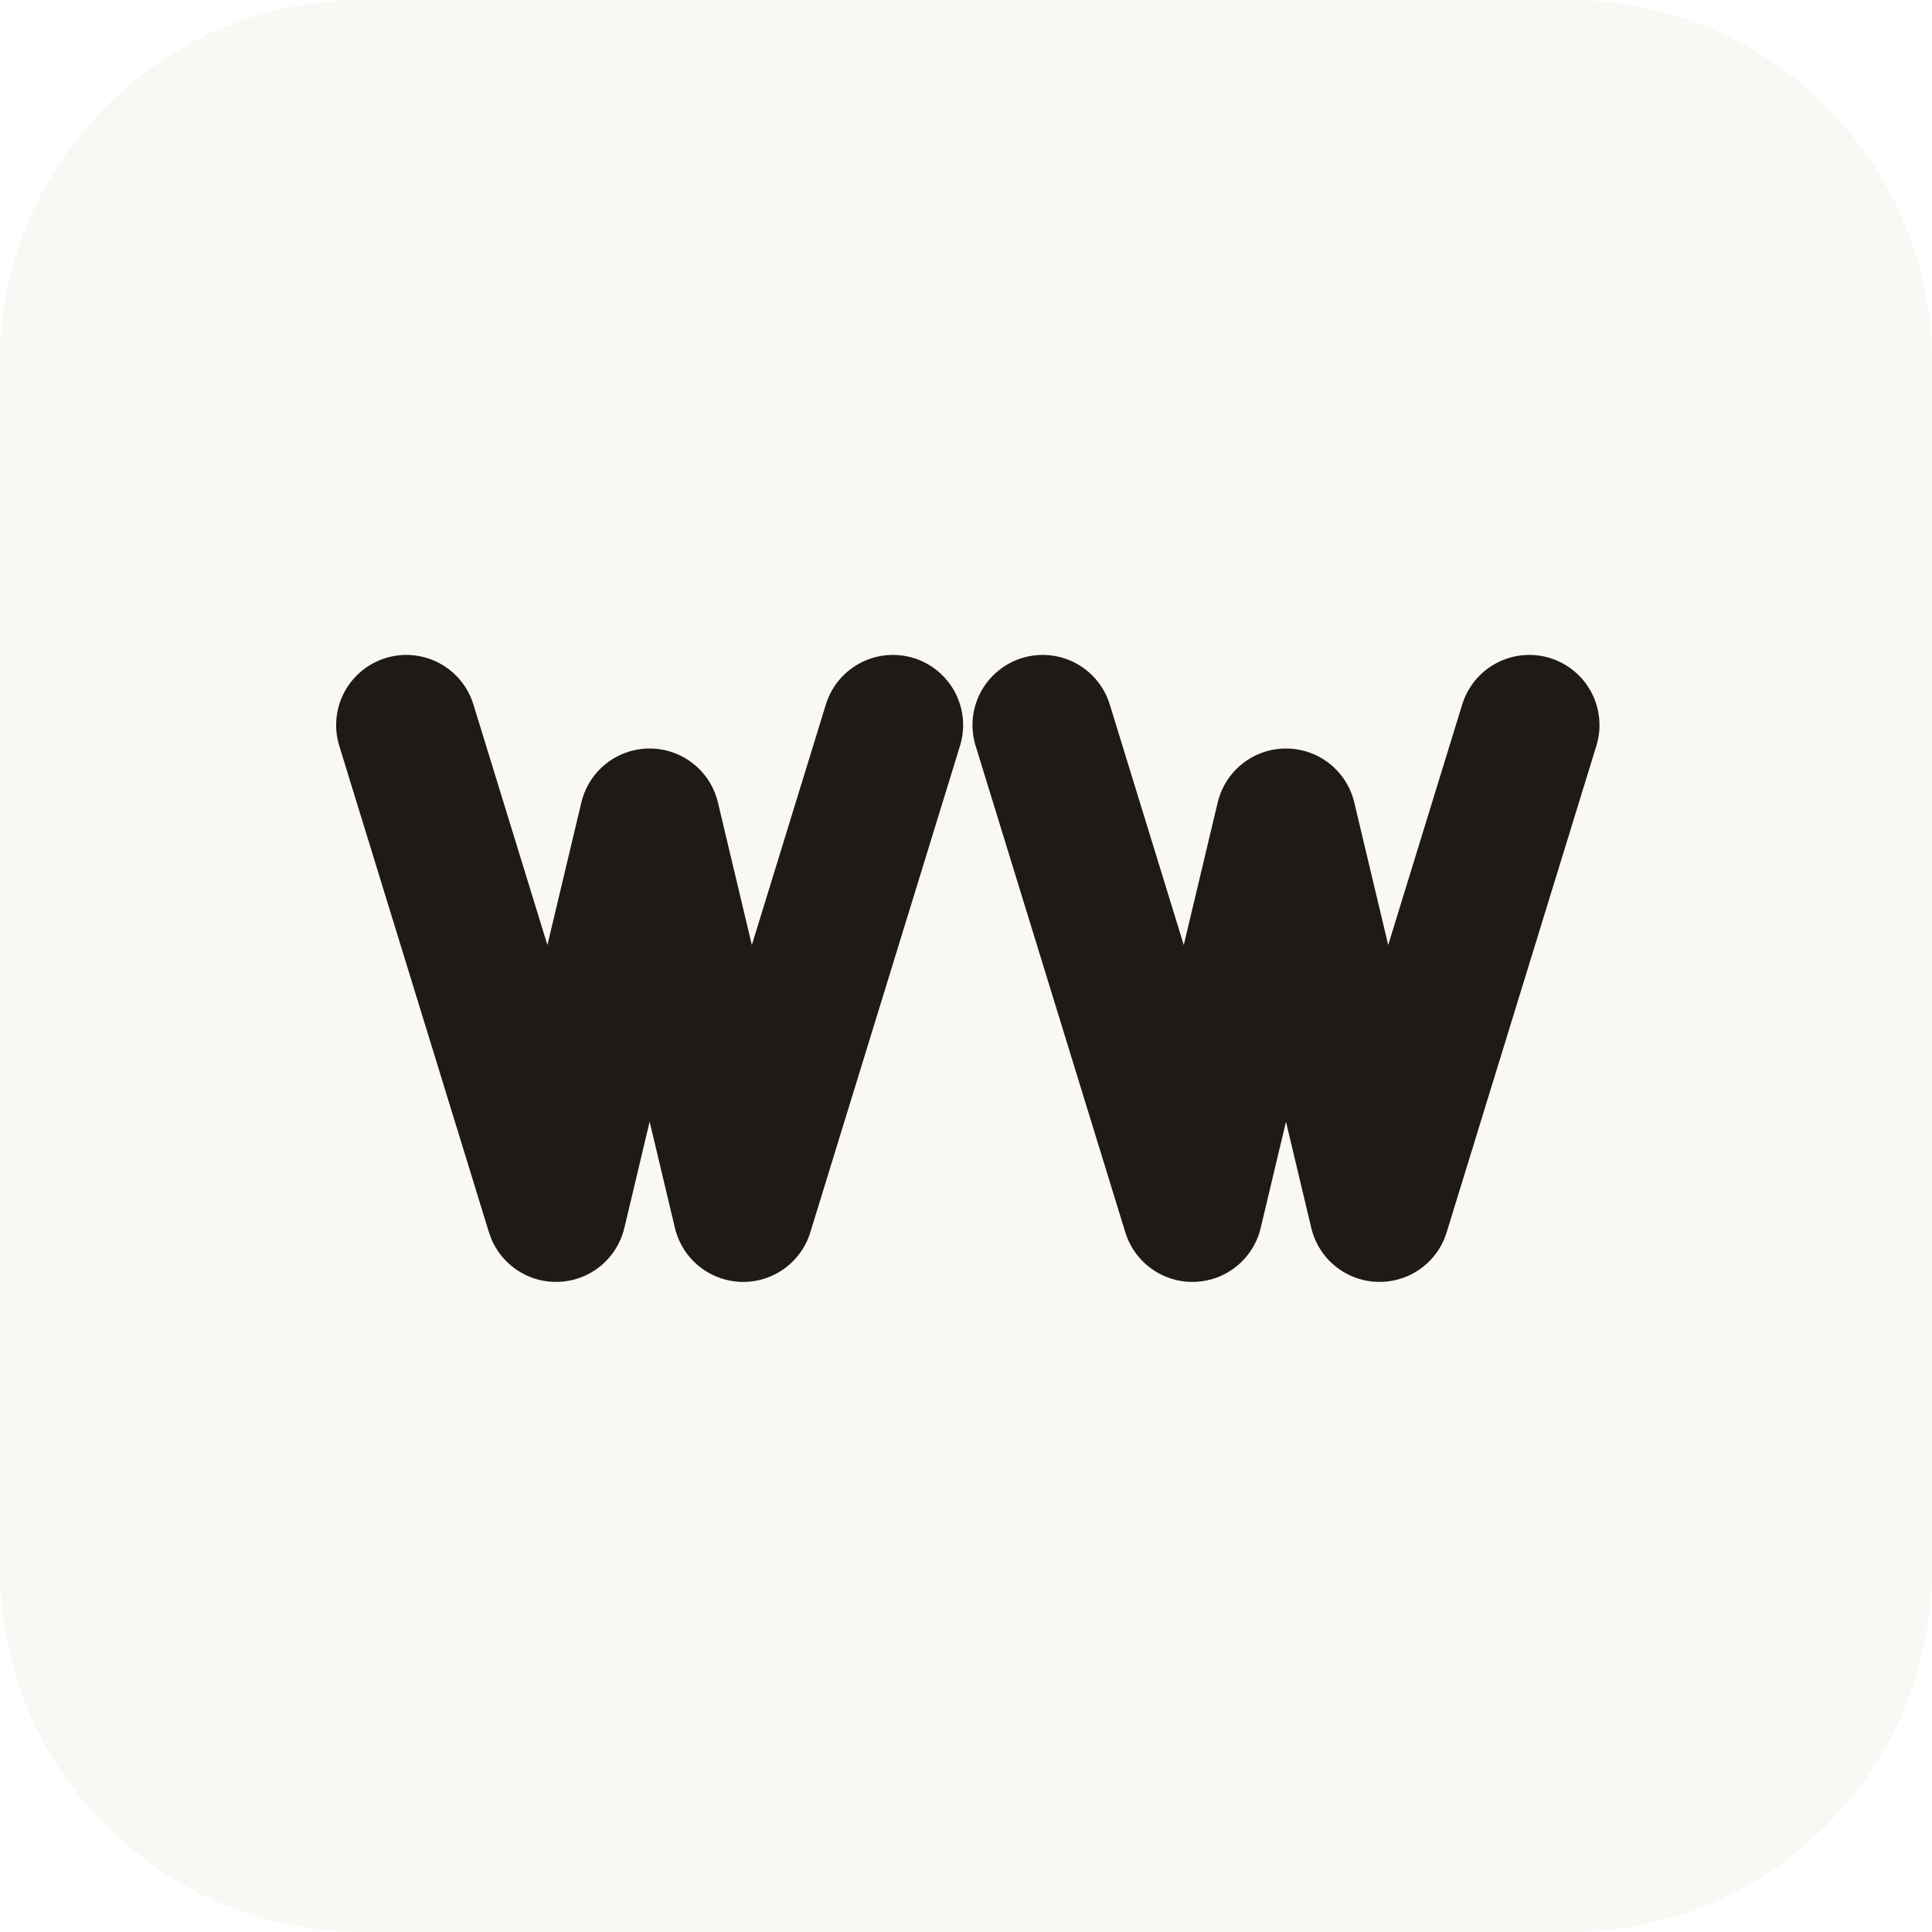
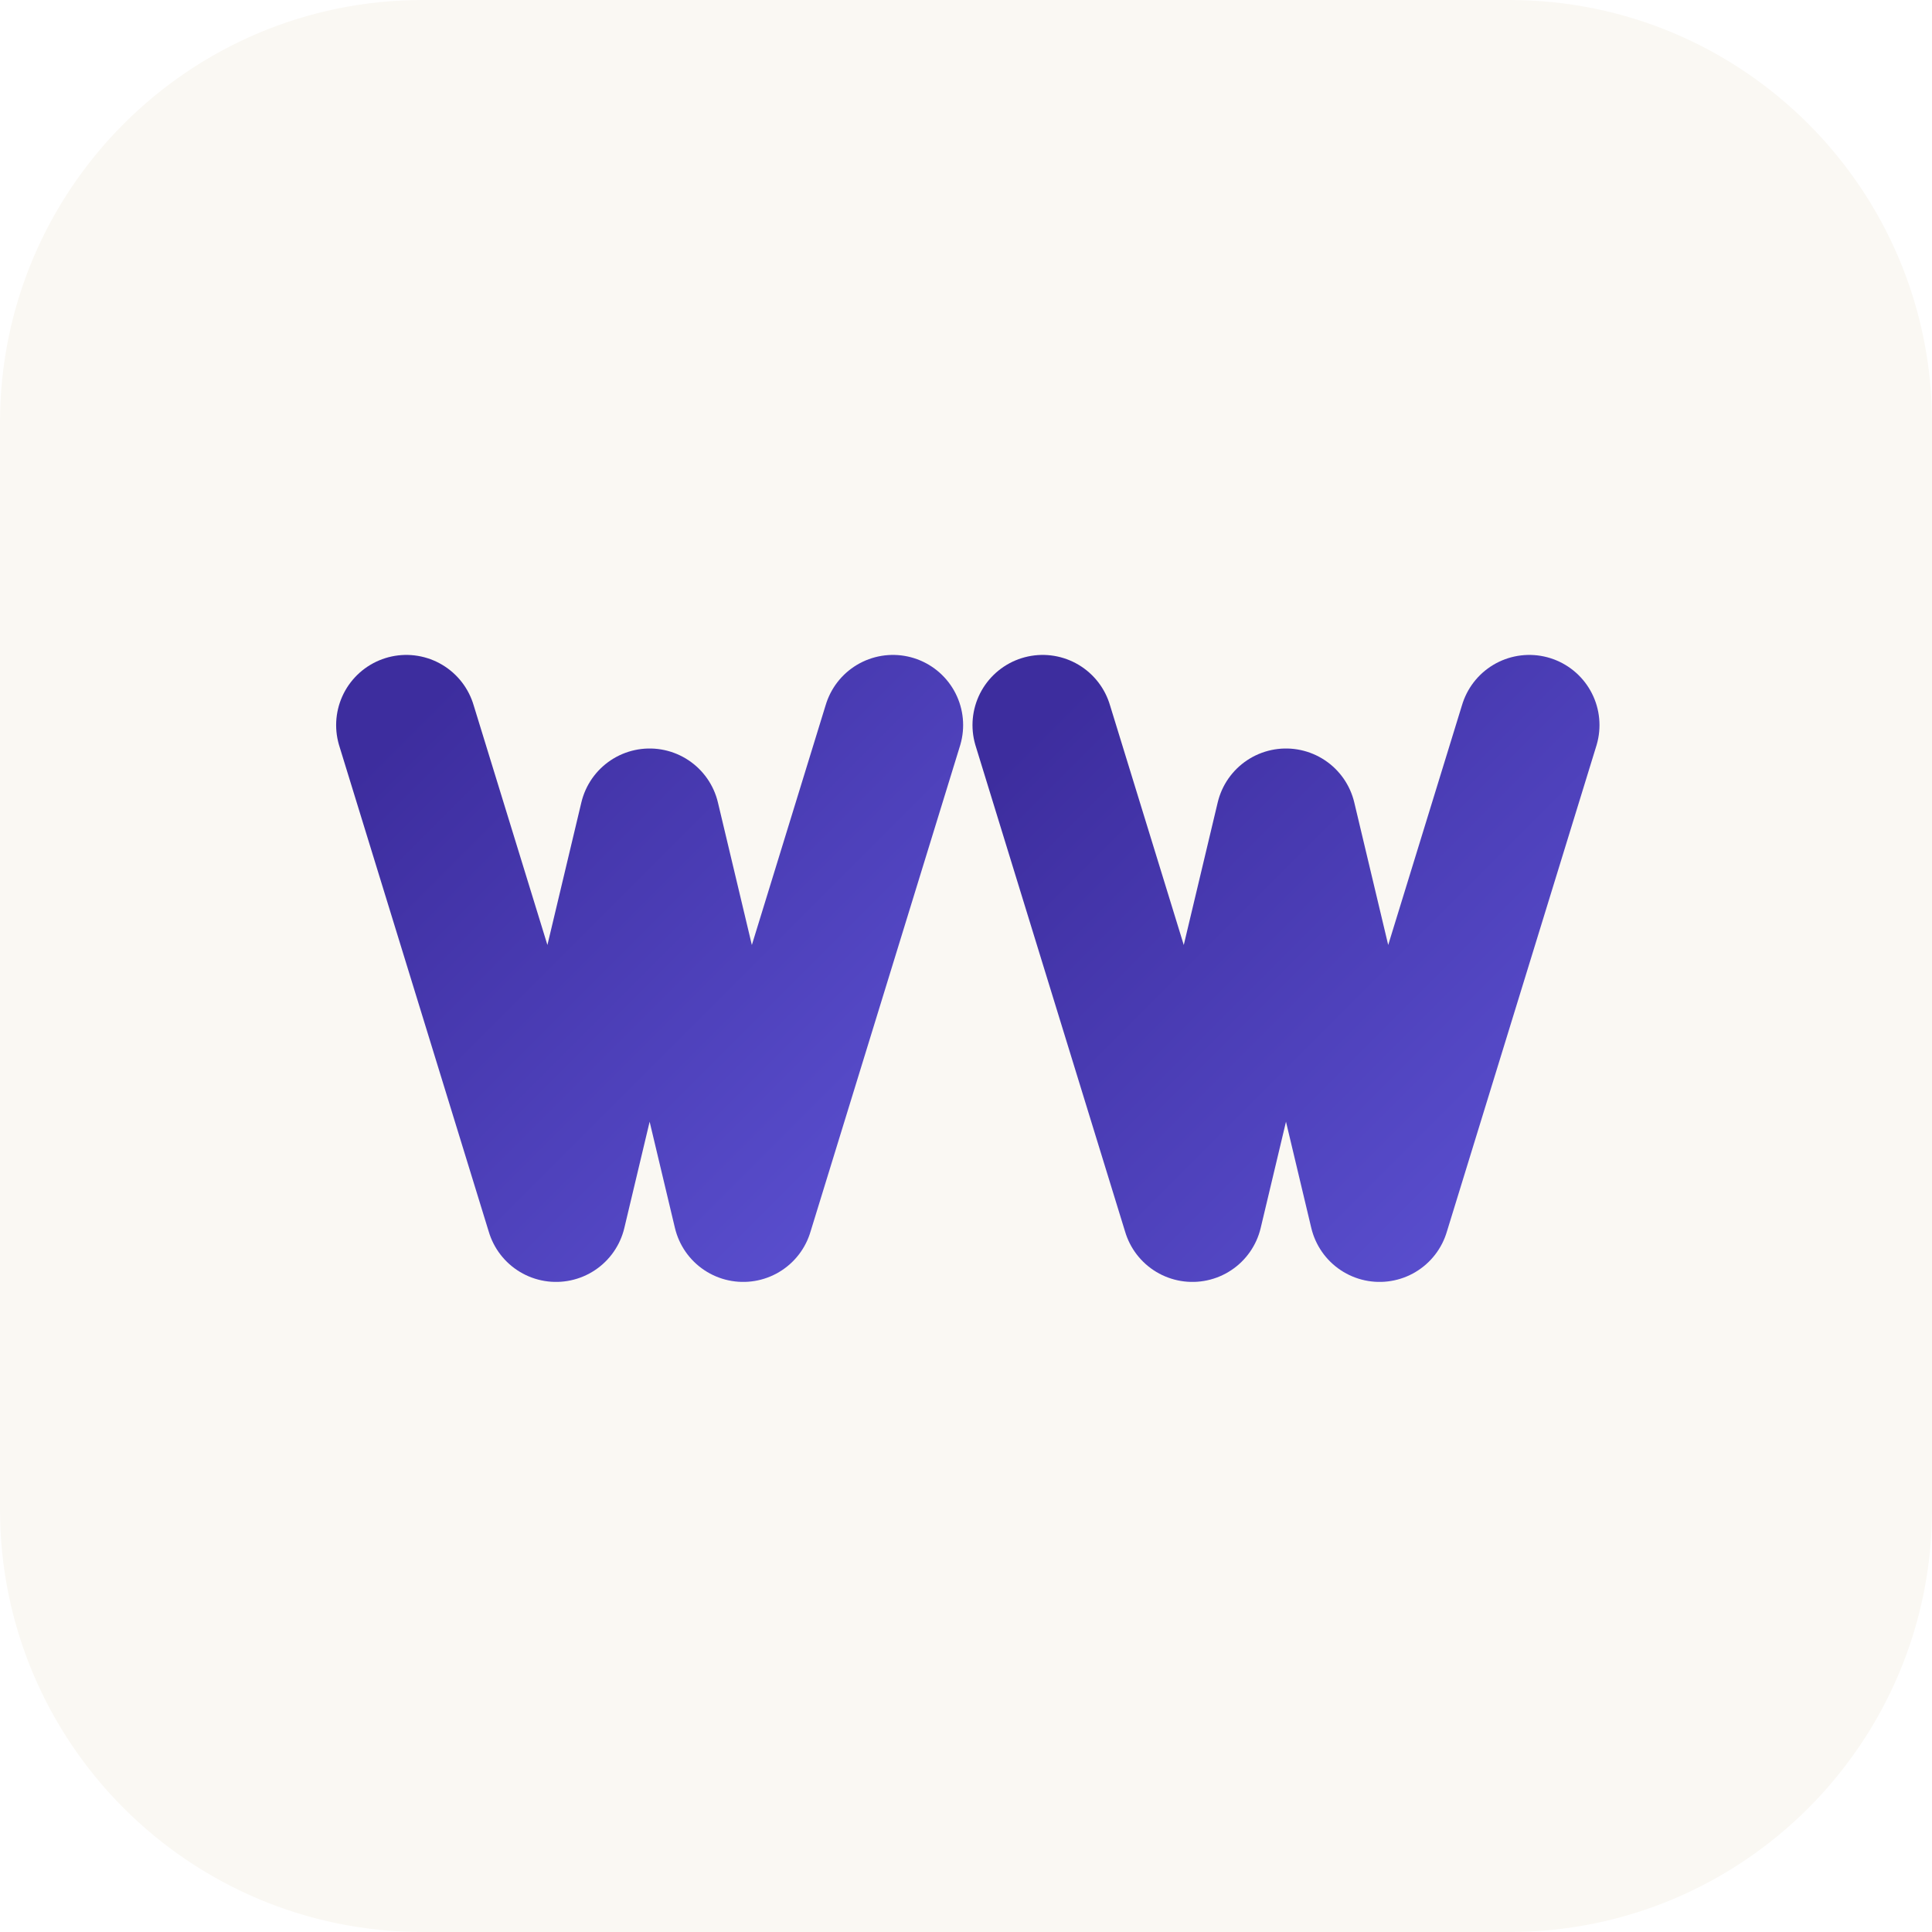
<svg xmlns="http://www.w3.org/2000/svg" viewBox="0 0 32 32">
-   <rect width="32" height="32" rx="6" fill="#FAF8F4" />
+   <defs>
+     <linearGradient id="g" x1="0%" y1="0%" x2="100%" y2="100%">
+       <stop offset="0%" stop-color="#3D2D9E" />
+       <stop offset="100%" stop-color="#5A4FCF" />
+     </linearGradient>
+   </defs>
+   <rect width="32" height="32" rx="7" fill="#FAF8F3" />
  <g transform="translate(5.8, 11.7) scale(0.155)">
-     <path d="M 6,2 L 22,54 L 32,12 L 42,54 L 58,2" stroke="#1E1B17" stroke-width="15" stroke-linecap="round" stroke-linejoin="round" fill="none" />
-     <path d="M 74,2 L 90,54 L 100,12 L 110,54 L 126,2" stroke="#1E1B17" stroke-width="15" stroke-linecap="round" stroke-linejoin="round" fill="none" />
+     <path d="M 6,2 L 22,54 L 32,12 L 42,54 L 58,2" stroke="url(#g)" stroke-width="15" stroke-linecap="round" stroke-linejoin="round" fill="none" />
+     <path d="M 74,2 L 90,54 L 100,12 L 110,54 L 126,2" stroke="url(#g)" stroke-width="15" stroke-linecap="round" stroke-linejoin="round" fill="none" />
  </g>
</svg>
